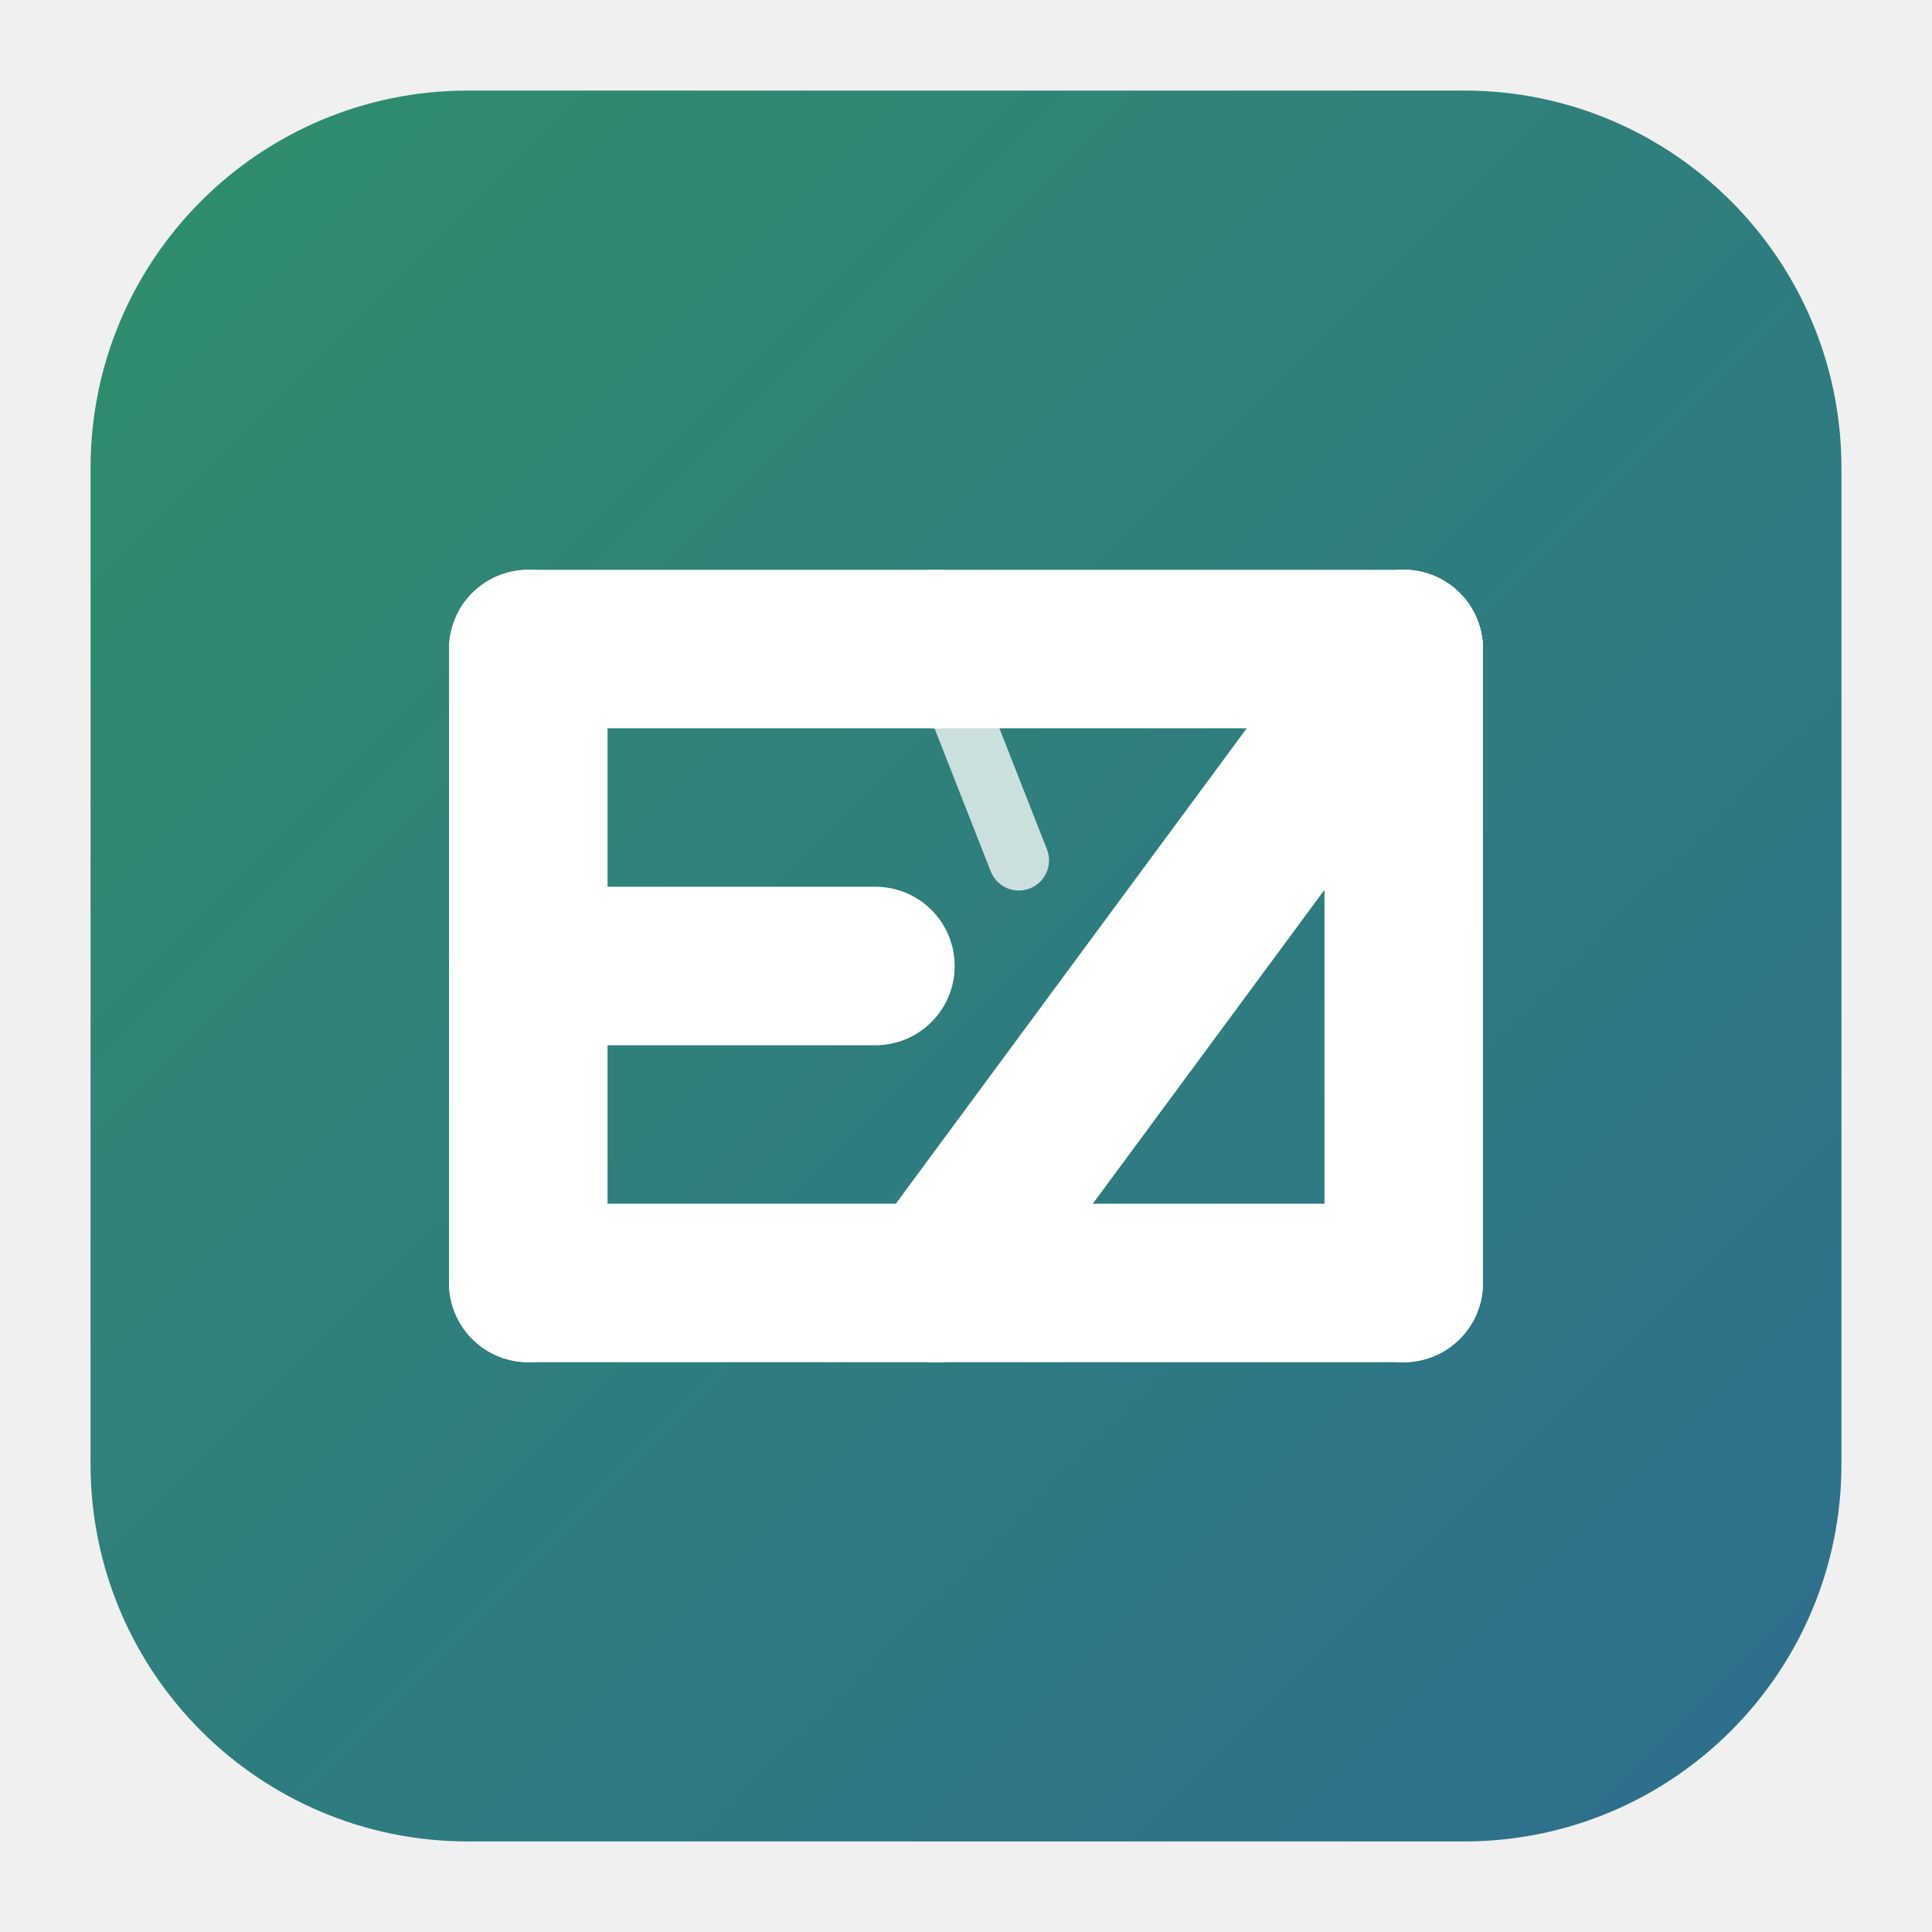
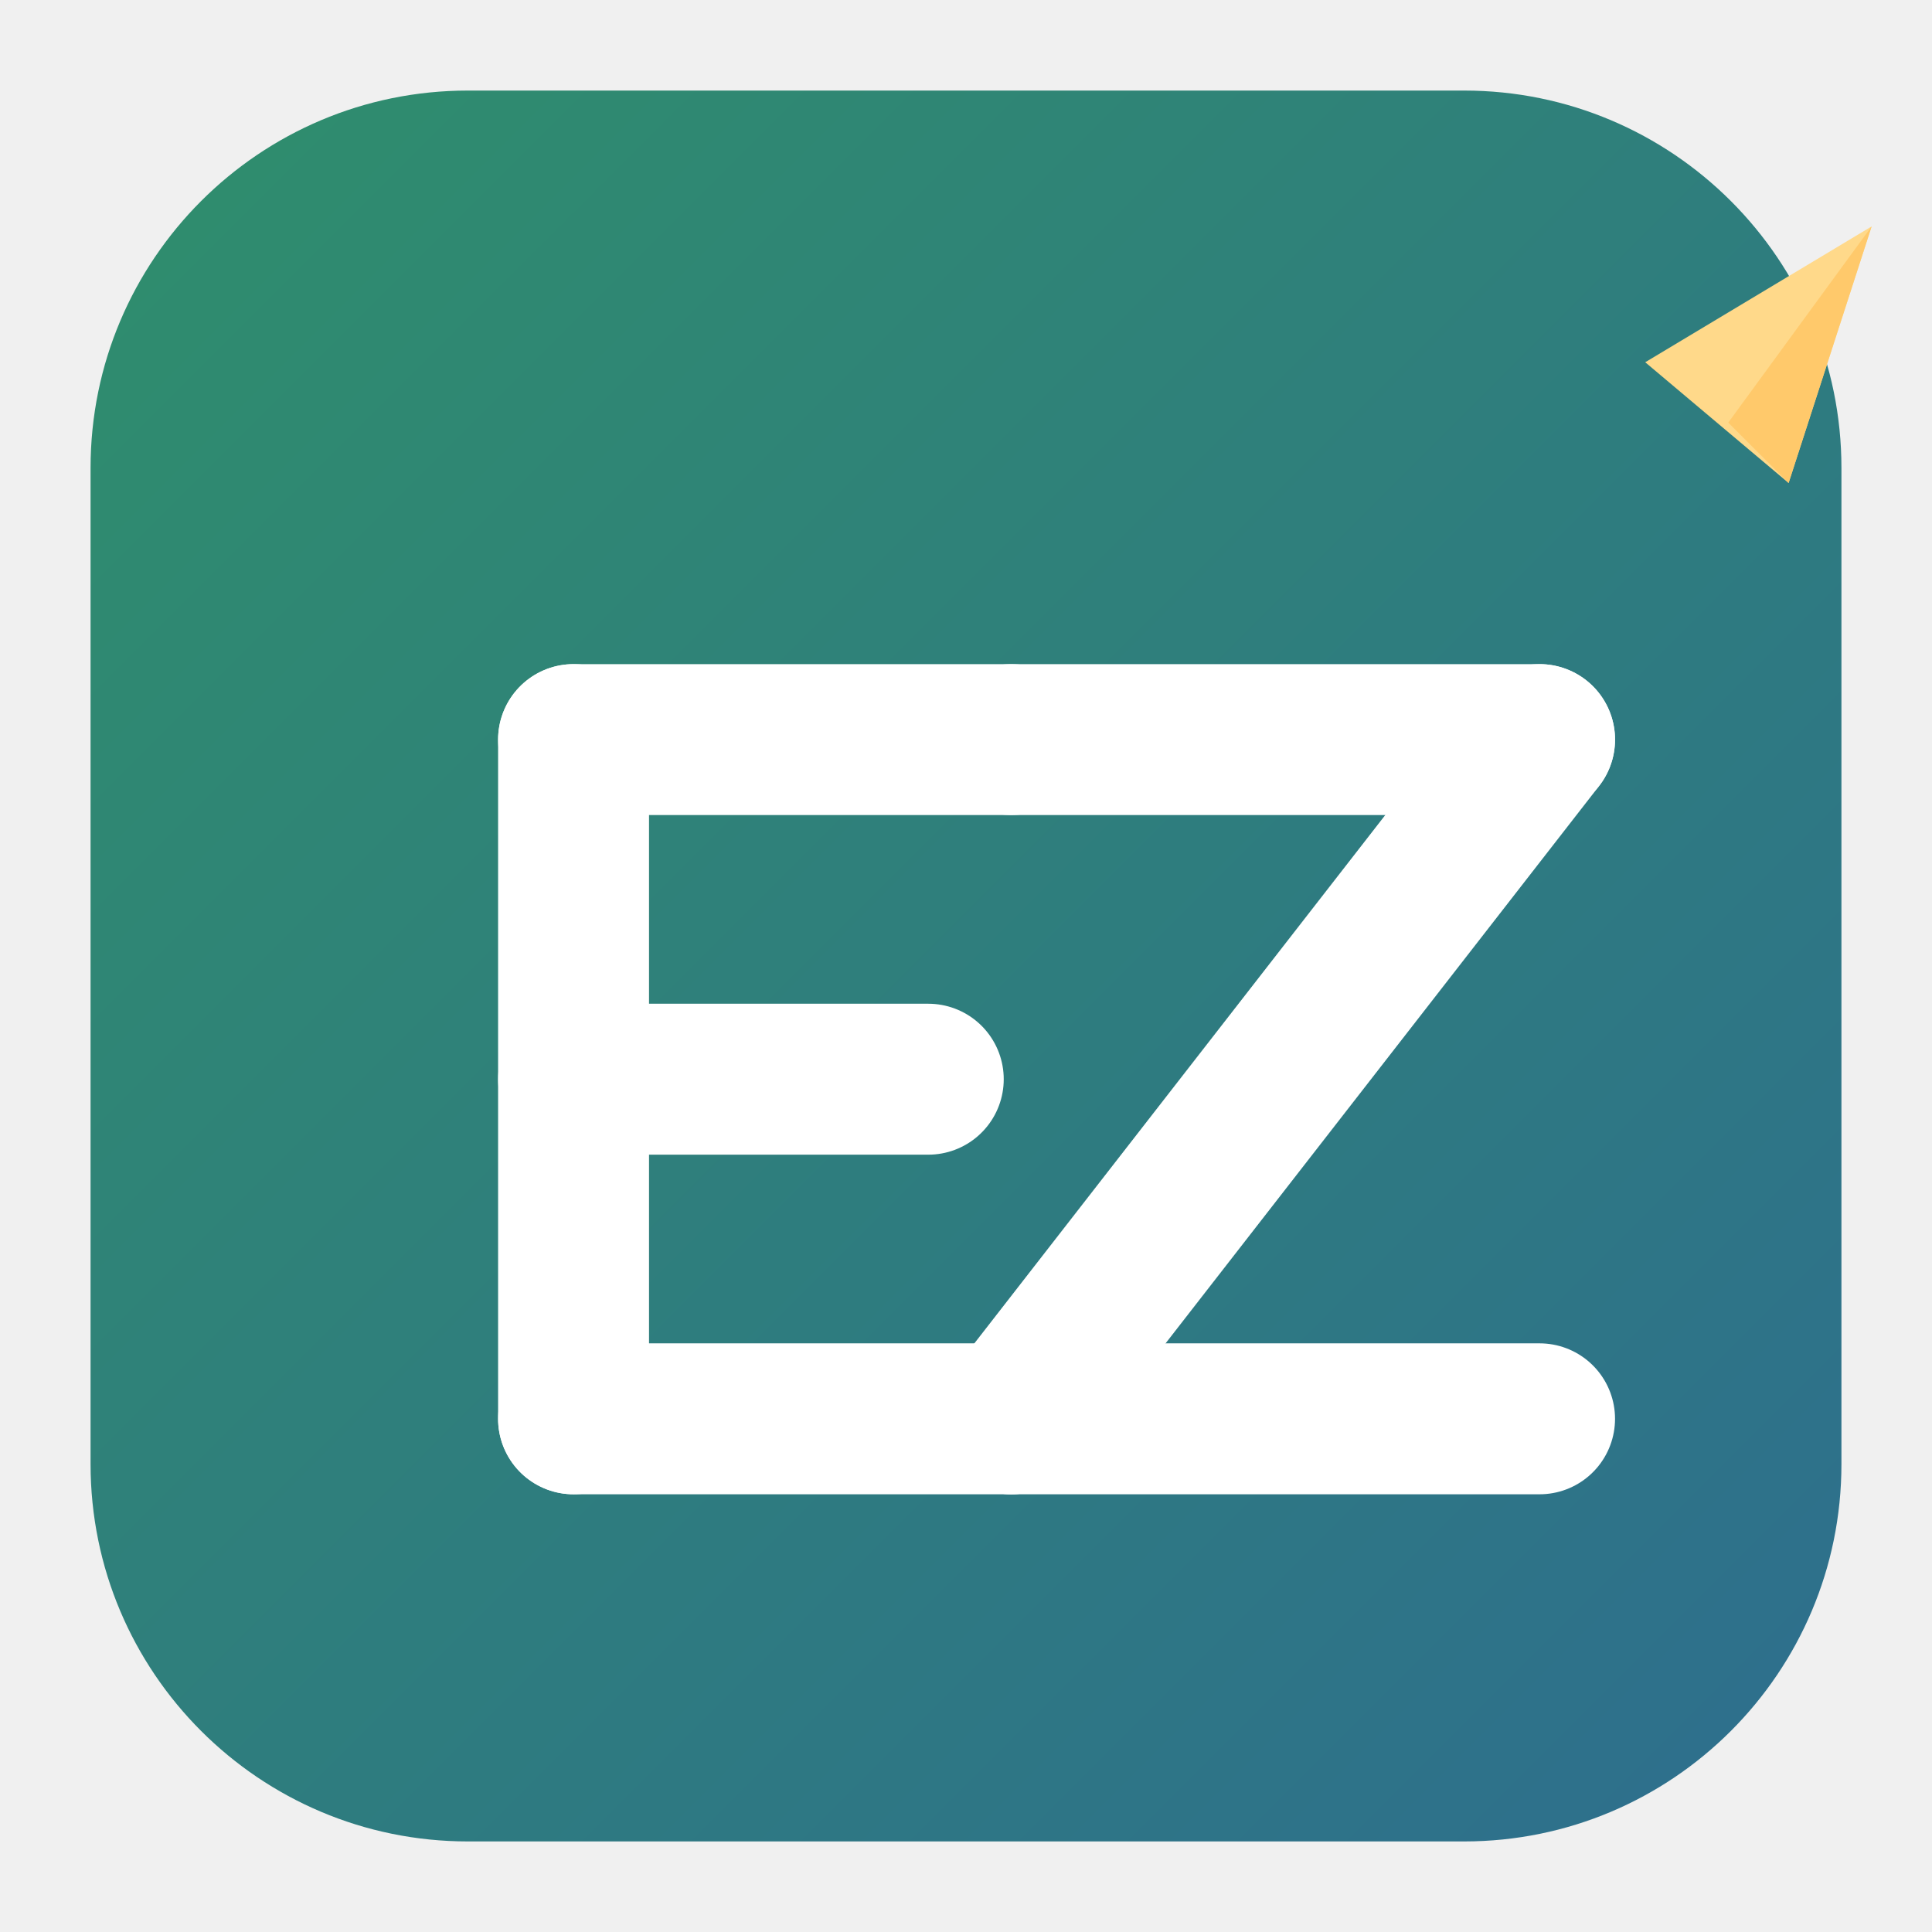
<svg xmlns="http://www.w3.org/2000/svg" viewBox="0 0 512 512" role="img" aria-label="mailez EZ">
  <defs>
    <linearGradient id="mz-bg" x1="0" y1="0" x2="1" y2="1">
      <stop offset="0" stop-color="#2F8E6C" />
      <stop offset="1" stop-color="#2E6E8E" />
    </linearGradient>
  </defs>
  <rect x="24" y="24" width="464" height="464" rx="100" fill="url(#mz-bg)" />
-   <g fill="none" stroke="#FFFFFF" stroke-width="42" stroke-linecap="round" stroke-linejoin="round">
-     <path d="M140 172 V340" />
-     <path d="M140 172 H248" />
-     <path d="M140 256 H232" />
-     <path d="M140 340 H248" />
-     <path d="M372 172 H248" />
-     <path d="M372 172 L248 340" />
-     <path d="M248 340 H372" />
-     <path d="M372 172 V340" />
+   <g fill="none" stroke="#FFFFFF" stroke-width="40" stroke-linecap="round" stroke-linejoin="round">
+     <path d="M152 196 V376" />
+     <path d="M152 196 H268" />
+     <path d="M152 286 H246" />
+     <path d="M152 376 H268" />
+     <path d="M408 196 H268" />
+     <path d="M408 196 L268 376" />
+     <path d="M268 376 H408" />
  </g>
-   <path d="M248 172 L270 228" stroke="#FFFFFF" stroke-width="16" stroke-linecap="round" fill="none" opacity="0.75" />
+   <path d="M436 96 L496 60 L474 128 Z" fill="#FFD98A" />
+   <path d="M496 60 L474 128 L458 112 Z" fill="#FFC96B" />
</svg>
